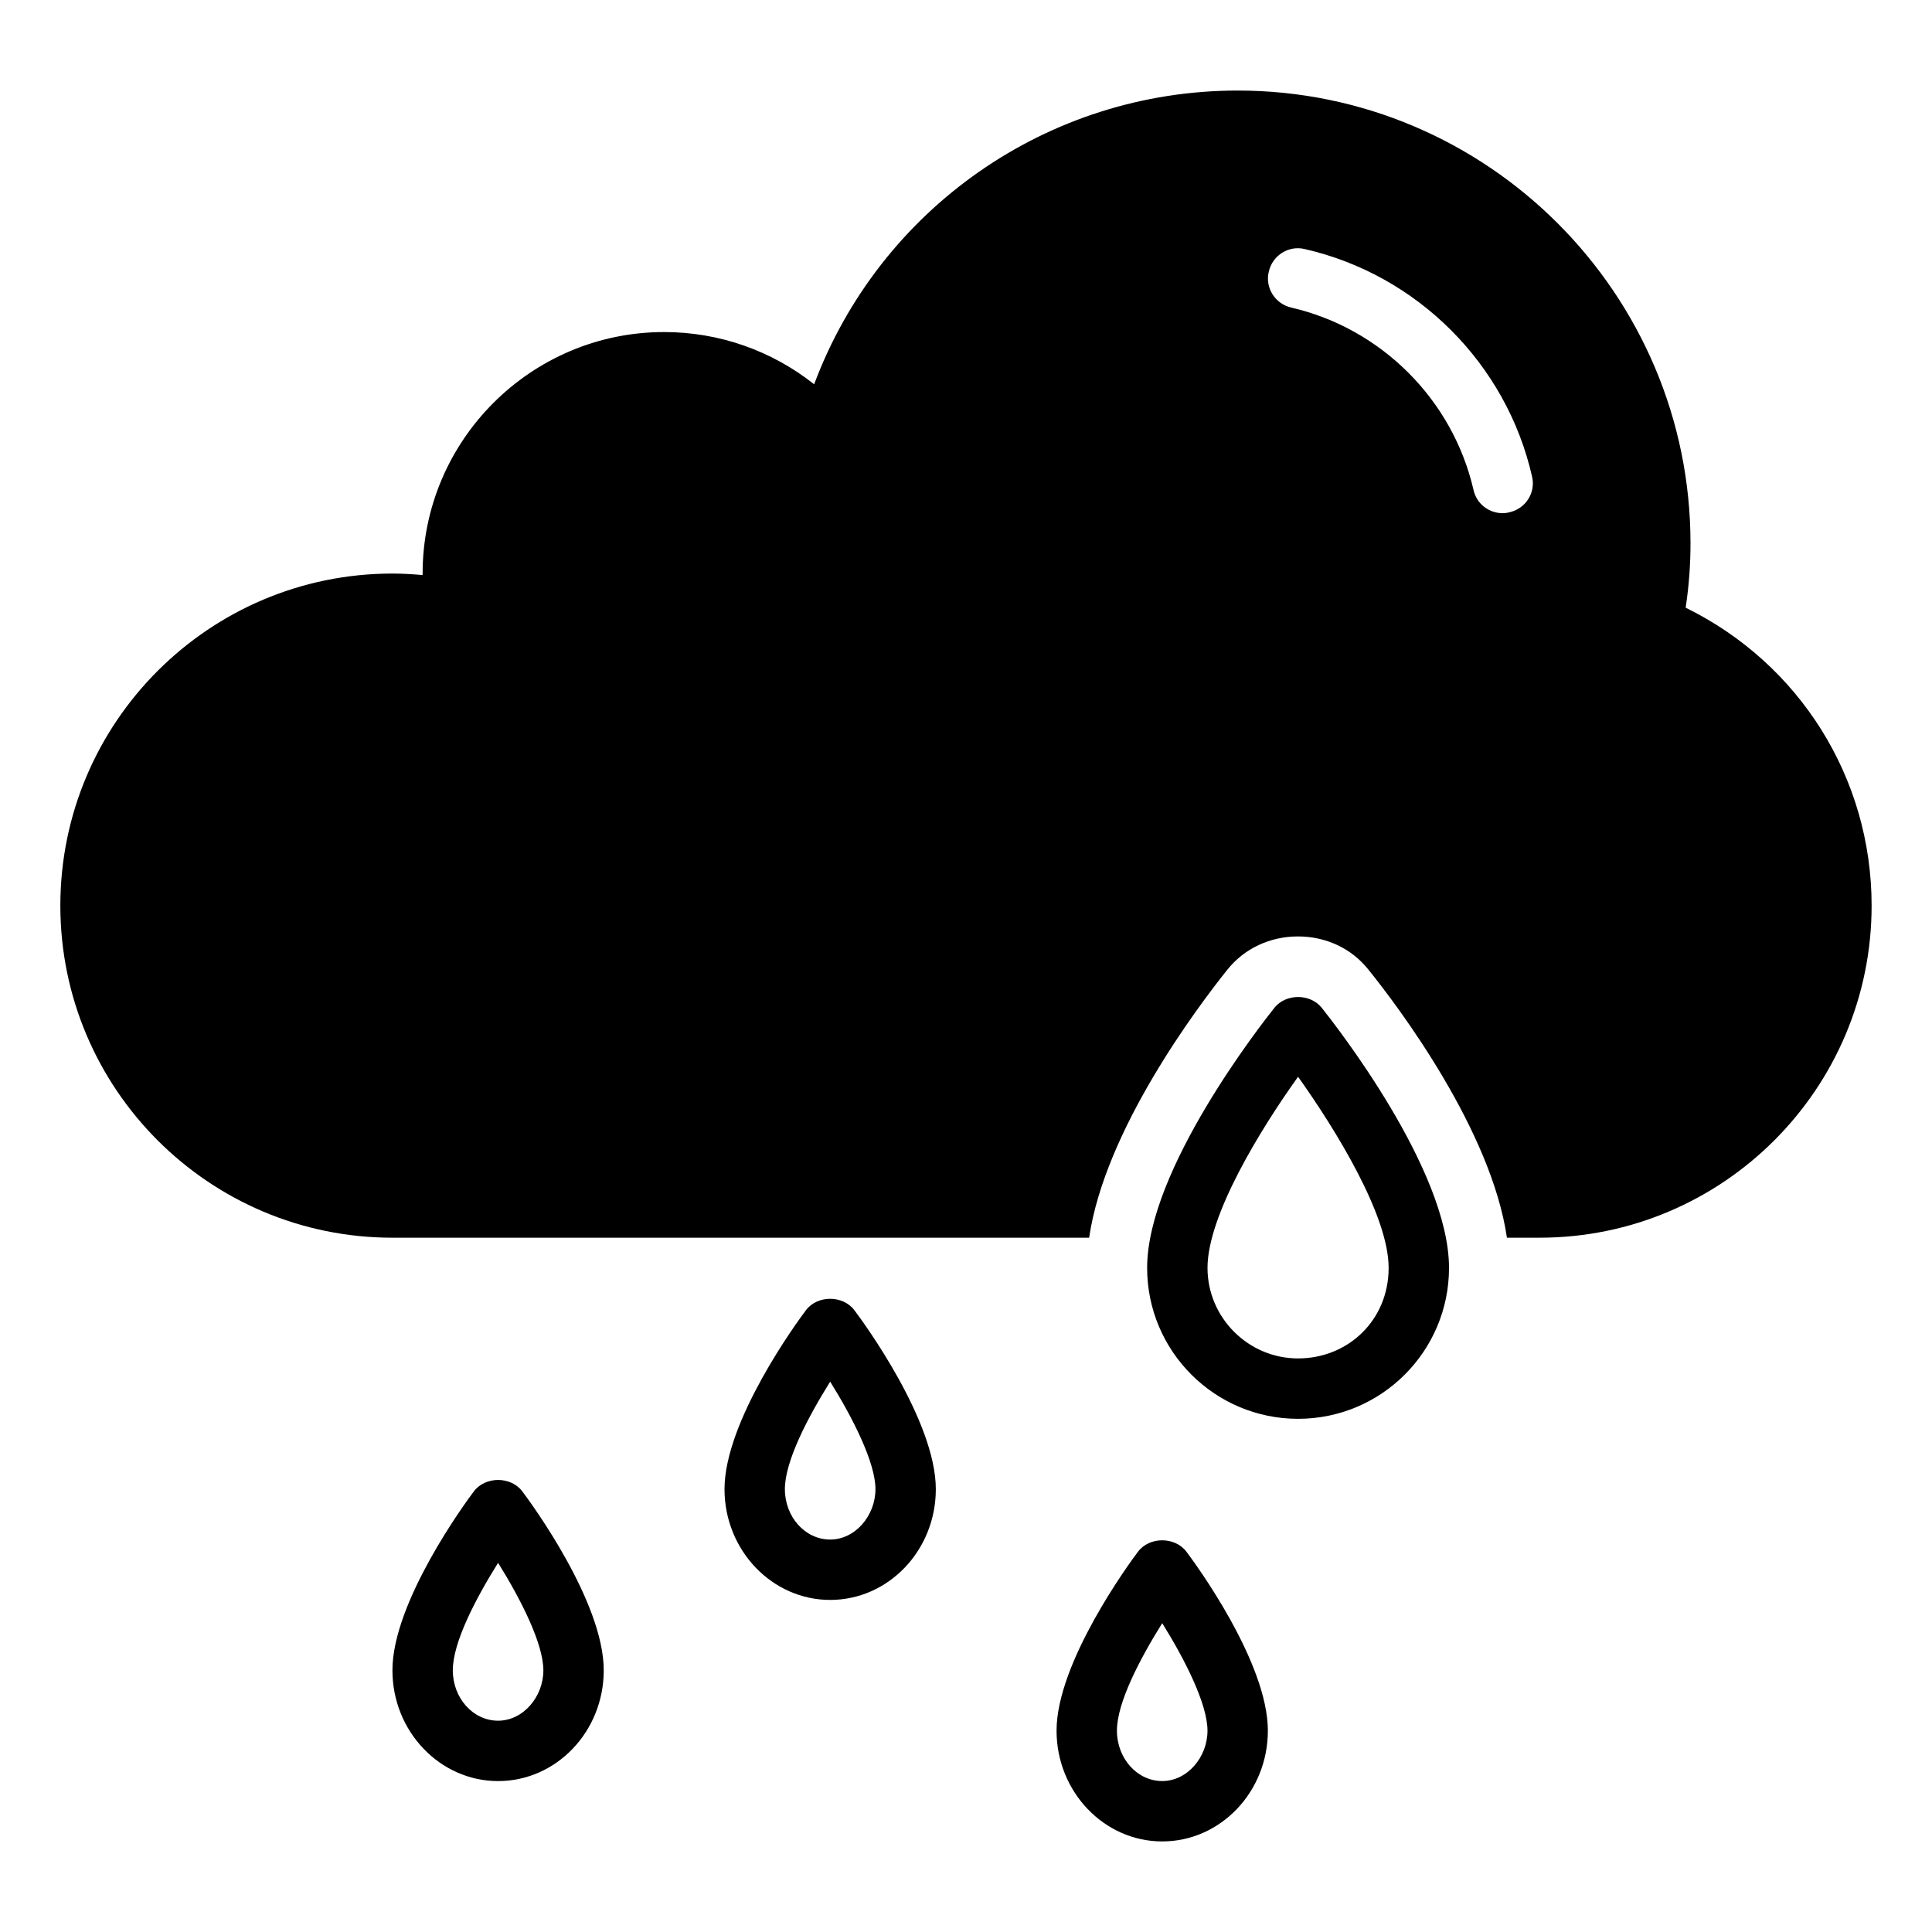
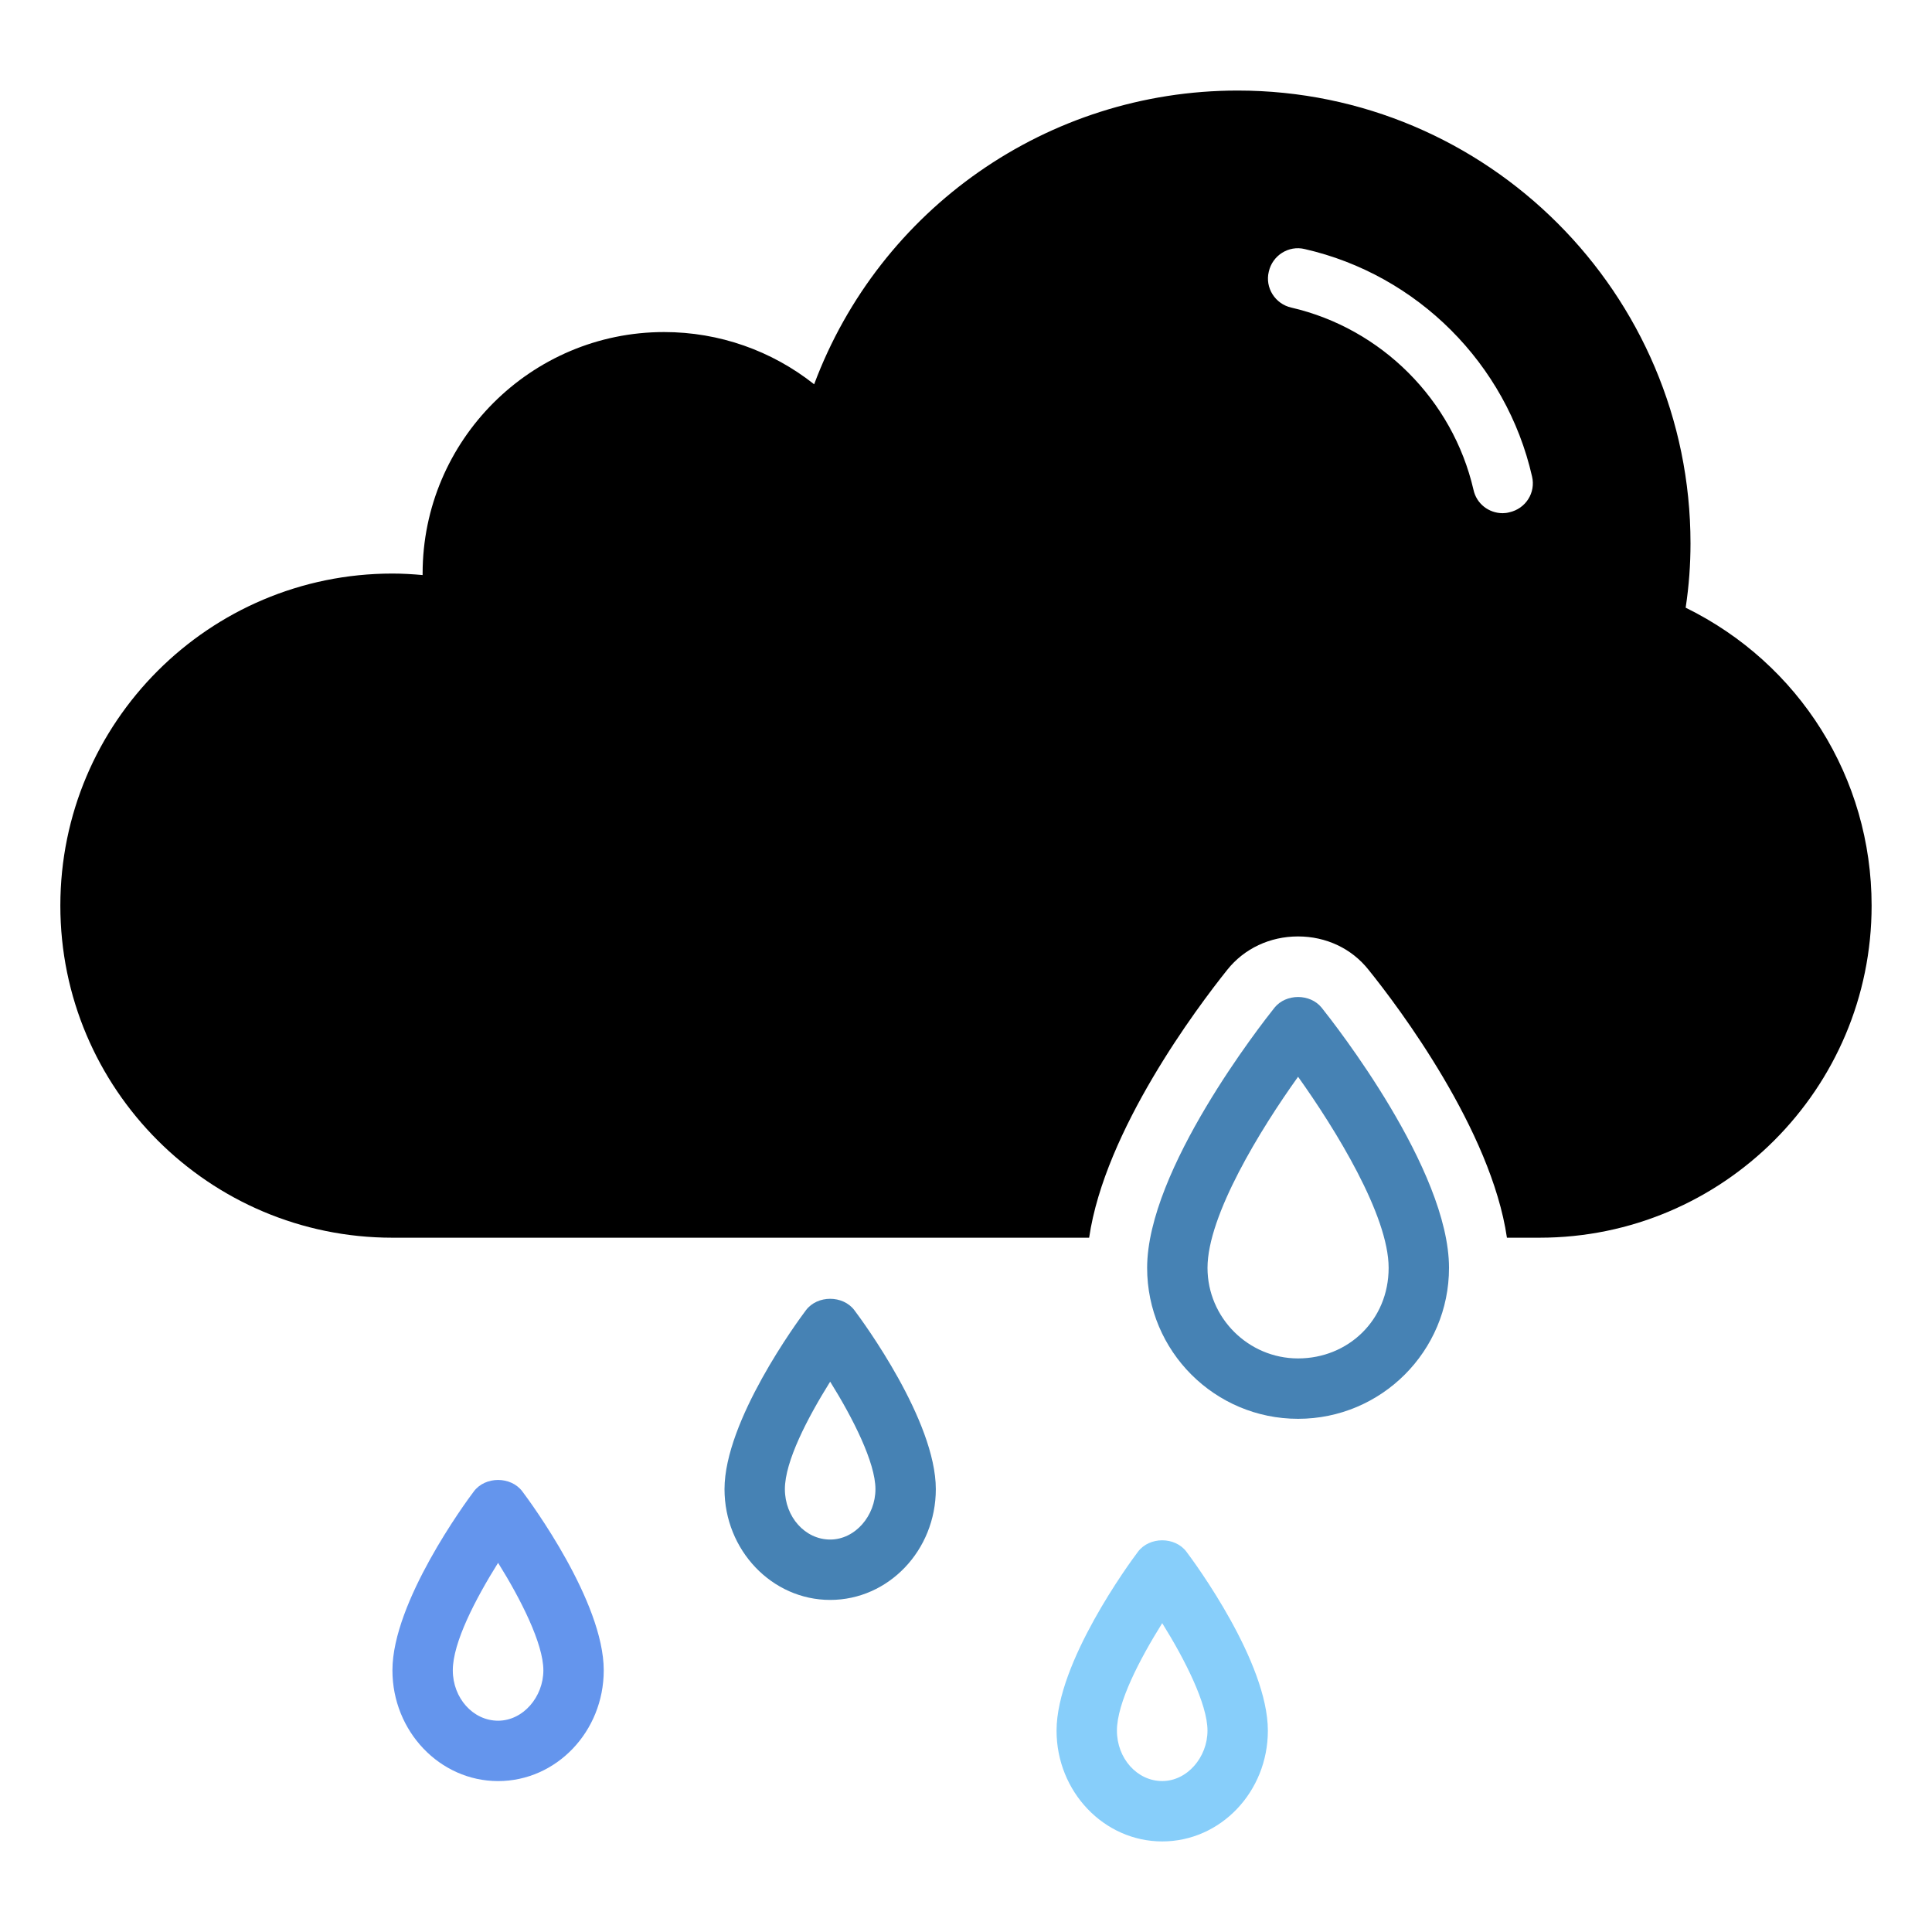
<svg xmlns="http://www.w3.org/2000/svg" width="1200pt" height="1200pt" version="1.1" viewBox="0 0 1200 1200" fill="currentColor">
-   <path d="m1047 377.44c2.062-13.688 3-26.812 3-39.938 0-155.06-126.19-281.26-281.26-281.26-118.31 0-222.37 73.688-263.06 182.44-26.25-20.812-58.875-32.438-93.188-32.438-82.688 0-150 67.312-150 150v0.938c-6.188-0.562-12.562-0.938-18.75-0.938-113.81 0-206.26 92.438-206.26 206.26s92.438 206.26 206.26 206.26h432.74c9.75-66.75 67.125-143.06 85.875-166.5 10.5-13.125 26.438-20.625 43.875-20.625s33.375 7.5 43.875 20.812c18.75 23.25 76.125 99.562 85.875 166.31h20.25c113.81 0 206.26-92.438 206.26-206.26 0-79.312-44.812-150.37-115.5-185.06zm-109.5-59.25c-1.312 0.375-2.812 0.562-4.125 0.562-8.625 0-16.312-5.812-18.188-14.625-12.938-55.875-57.188-100.12-113.06-113.06-10.125-2.25-16.5-12.375-14.062-22.312 2.25-10.125 12.375-16.5 22.312-14.062 69.938 15.938 125.26 71.25 141.19 141.19 2.438 10.125-3.938 20.062-14.062 22.312z" />
-   <path d="m791.63 625.87c-8.062 10.125-79.125 100.69-79.125 161.63 0 51.75 42 93.75 93.75 93.75s93.75-42 93.75-93.75c0-61.125-71.062-151.5-79.125-161.63-7.125-8.812-22.125-8.812-29.25 0zm14.625 217.87c-30.938 0-56.25-25.312-56.25-56.25 0-32.625 33-86.25 56.25-118.69 23.25 32.625 56.25 86.062 56.25 118.69s-25.312 56.25-56.25 56.25z" />
-   <path d="m706.87 963.74c-5.25 6.938-50.625 68.812-50.625 111.19 0 37.875 29.438 68.812 65.625 68.812s65.625-30.75 65.625-68.812c0-42.562-45.375-104.25-50.625-111.19-7.125-9.375-22.875-9.375-30 0zm15 142.5c-15.562 0-28.125-14.062-28.125-31.312s14.062-44.25 28.125-66.75c14.062 22.5 28.125 50.25 28.125 66.75s-12.562 31.312-28.125 31.312z" />
-   <path d="m294.37 926.26c-5.25 6.938-50.625 68.812-50.625 111.19 0 37.875 29.438 68.812 65.625 68.812s65.625-30.75 65.625-68.812c0-42.562-45.375-104.25-50.625-111.19-7.125-9.375-22.875-9.375-30 0zm15 142.5c-15.562 0-28.125-14.062-28.125-31.312s14.062-44.25 28.125-66.75c14.062 22.5 28.125 50.25 28.125 66.75s-12.562 31.312-28.125 31.312z" />
-   <path d="m500.63 813.74c-5.25 6.938-50.625 68.812-50.625 111.19 0 37.875 29.438 68.812 65.625 68.812s65.625-30.75 65.625-68.812c0-42.562-45.375-104.25-50.625-111.19-7.125-9.375-22.875-9.375-30 0zm15 142.5c-15.562 0-28.125-14.062-28.125-31.312s14.062-44.25 28.125-66.75c14.062 22.5 28.125 50.25 28.125 66.75s-12.562 31.312-28.125 31.312z" />
+   <path class="cloud" d="m1047 377.44c2.062-13.688 3-26.812 3-39.938 0-155.06-126.19-281.26-281.26-281.26-118.31 0-222.37 73.688-263.06 182.44-26.25-20.812-58.875-32.438-93.188-32.438-82.688 0-150 67.312-150 150v0.938c-6.188-0.562-12.562-0.938-18.75-0.938-113.81 0-206.26 92.438-206.26 206.26s92.438 206.26 206.26 206.26h432.74c9.75-66.75 67.125-143.06 85.875-166.5 10.5-13.125 26.438-20.625 43.875-20.625s33.375 7.5 43.875 20.812c18.75 23.25 76.125 99.562 85.875 166.31h20.25c113.81 0 206.26-92.438 206.26-206.26 0-79.312-44.812-150.37-115.5-185.06zm-109.5-59.25c-1.312 0.375-2.812 0.562-4.125 0.562-8.625 0-16.312-5.812-18.188-14.625-12.938-55.875-57.188-100.12-113.06-113.06-10.125-2.25-16.5-12.375-14.062-22.312 2.25-10.125 12.375-16.5 22.312-14.062 69.938 15.938 125.26 71.25 141.19 141.19 2.438 10.125-3.938 20.062-14.062 22.312z" />
+   <path fill="steelblue" d="m791.63 625.87c-8.062 10.125-79.125 100.69-79.125 161.63 0 51.75 42 93.75 93.75 93.75s93.75-42 93.75-93.75c0-61.125-71.062-151.5-79.125-161.63-7.125-8.812-22.125-8.812-29.25 0zm14.625 217.87c-30.938 0-56.25-25.312-56.25-56.25 0-32.625 33-86.25 56.25-118.69 23.25 32.625 56.25 86.062 56.25 118.69s-25.312 56.25-56.25 56.25z" />
+   <path fill="lightskyblue" d="m706.87 963.74c-5.25 6.938-50.625 68.812-50.625 111.19 0 37.875 29.438 68.812 65.625 68.812s65.625-30.75 65.625-68.812c0-42.562-45.375-104.25-50.625-111.19-7.125-9.375-22.875-9.375-30 0zm15 142.5c-15.562 0-28.125-14.062-28.125-31.312s14.062-44.25 28.125-66.75c14.062 22.5 28.125 50.25 28.125 66.75s-12.562 31.312-28.125 31.312z" />
+   <path fill="cornflowerblue" d="m294.37 926.26c-5.25 6.938-50.625 68.812-50.625 111.19 0 37.875 29.438 68.812 65.625 68.812s65.625-30.75 65.625-68.812c0-42.562-45.375-104.25-50.625-111.19-7.125-9.375-22.875-9.375-30 0zm15 142.5c-15.562 0-28.125-14.062-28.125-31.312s14.062-44.25 28.125-66.75c14.062 22.5 28.125 50.25 28.125 66.75s-12.562 31.312-28.125 31.312z" />
+   <path fill="steelblue" d="m500.63 813.74c-5.25 6.938-50.625 68.812-50.625 111.19 0 37.875 29.438 68.812 65.625 68.812s65.625-30.75 65.625-68.812c0-42.562-45.375-104.25-50.625-111.19-7.125-9.375-22.875-9.375-30 0zm15 142.5c-15.562 0-28.125-14.062-28.125-31.312s14.062-44.25 28.125-66.75c14.062 22.5 28.125 50.25 28.125 66.75s-12.562 31.312-28.125 31.312z" />
</svg>
